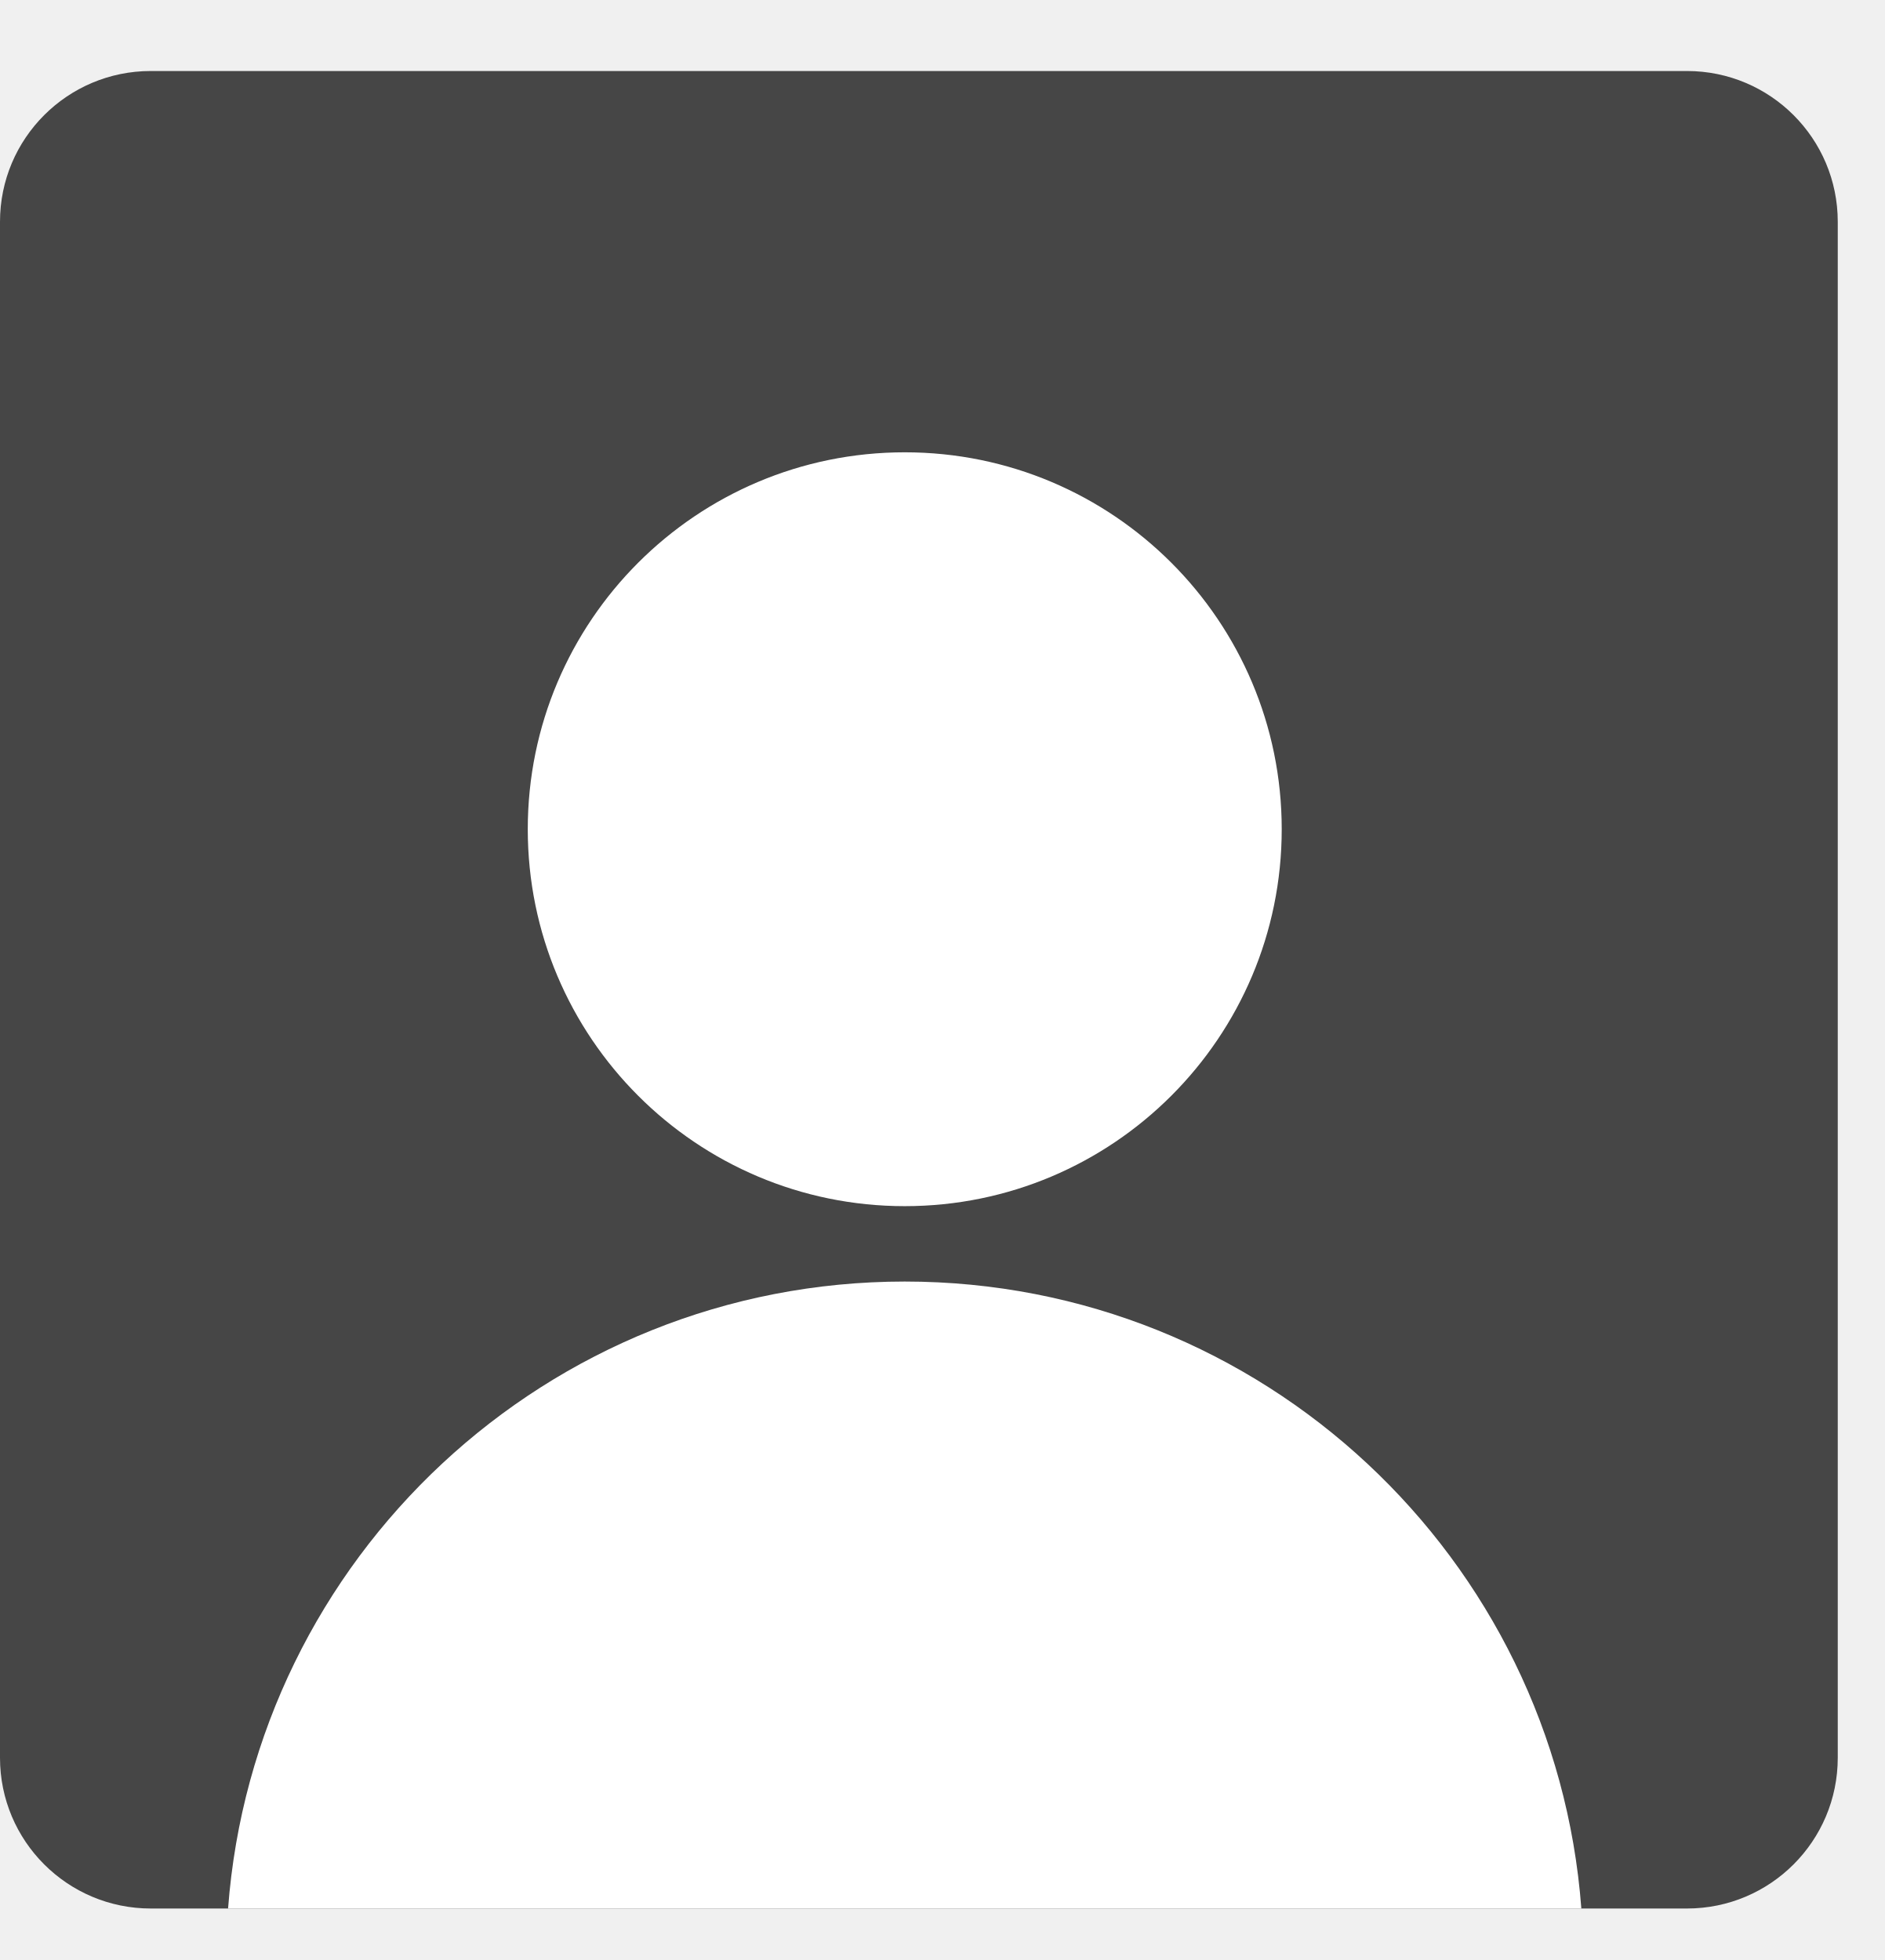
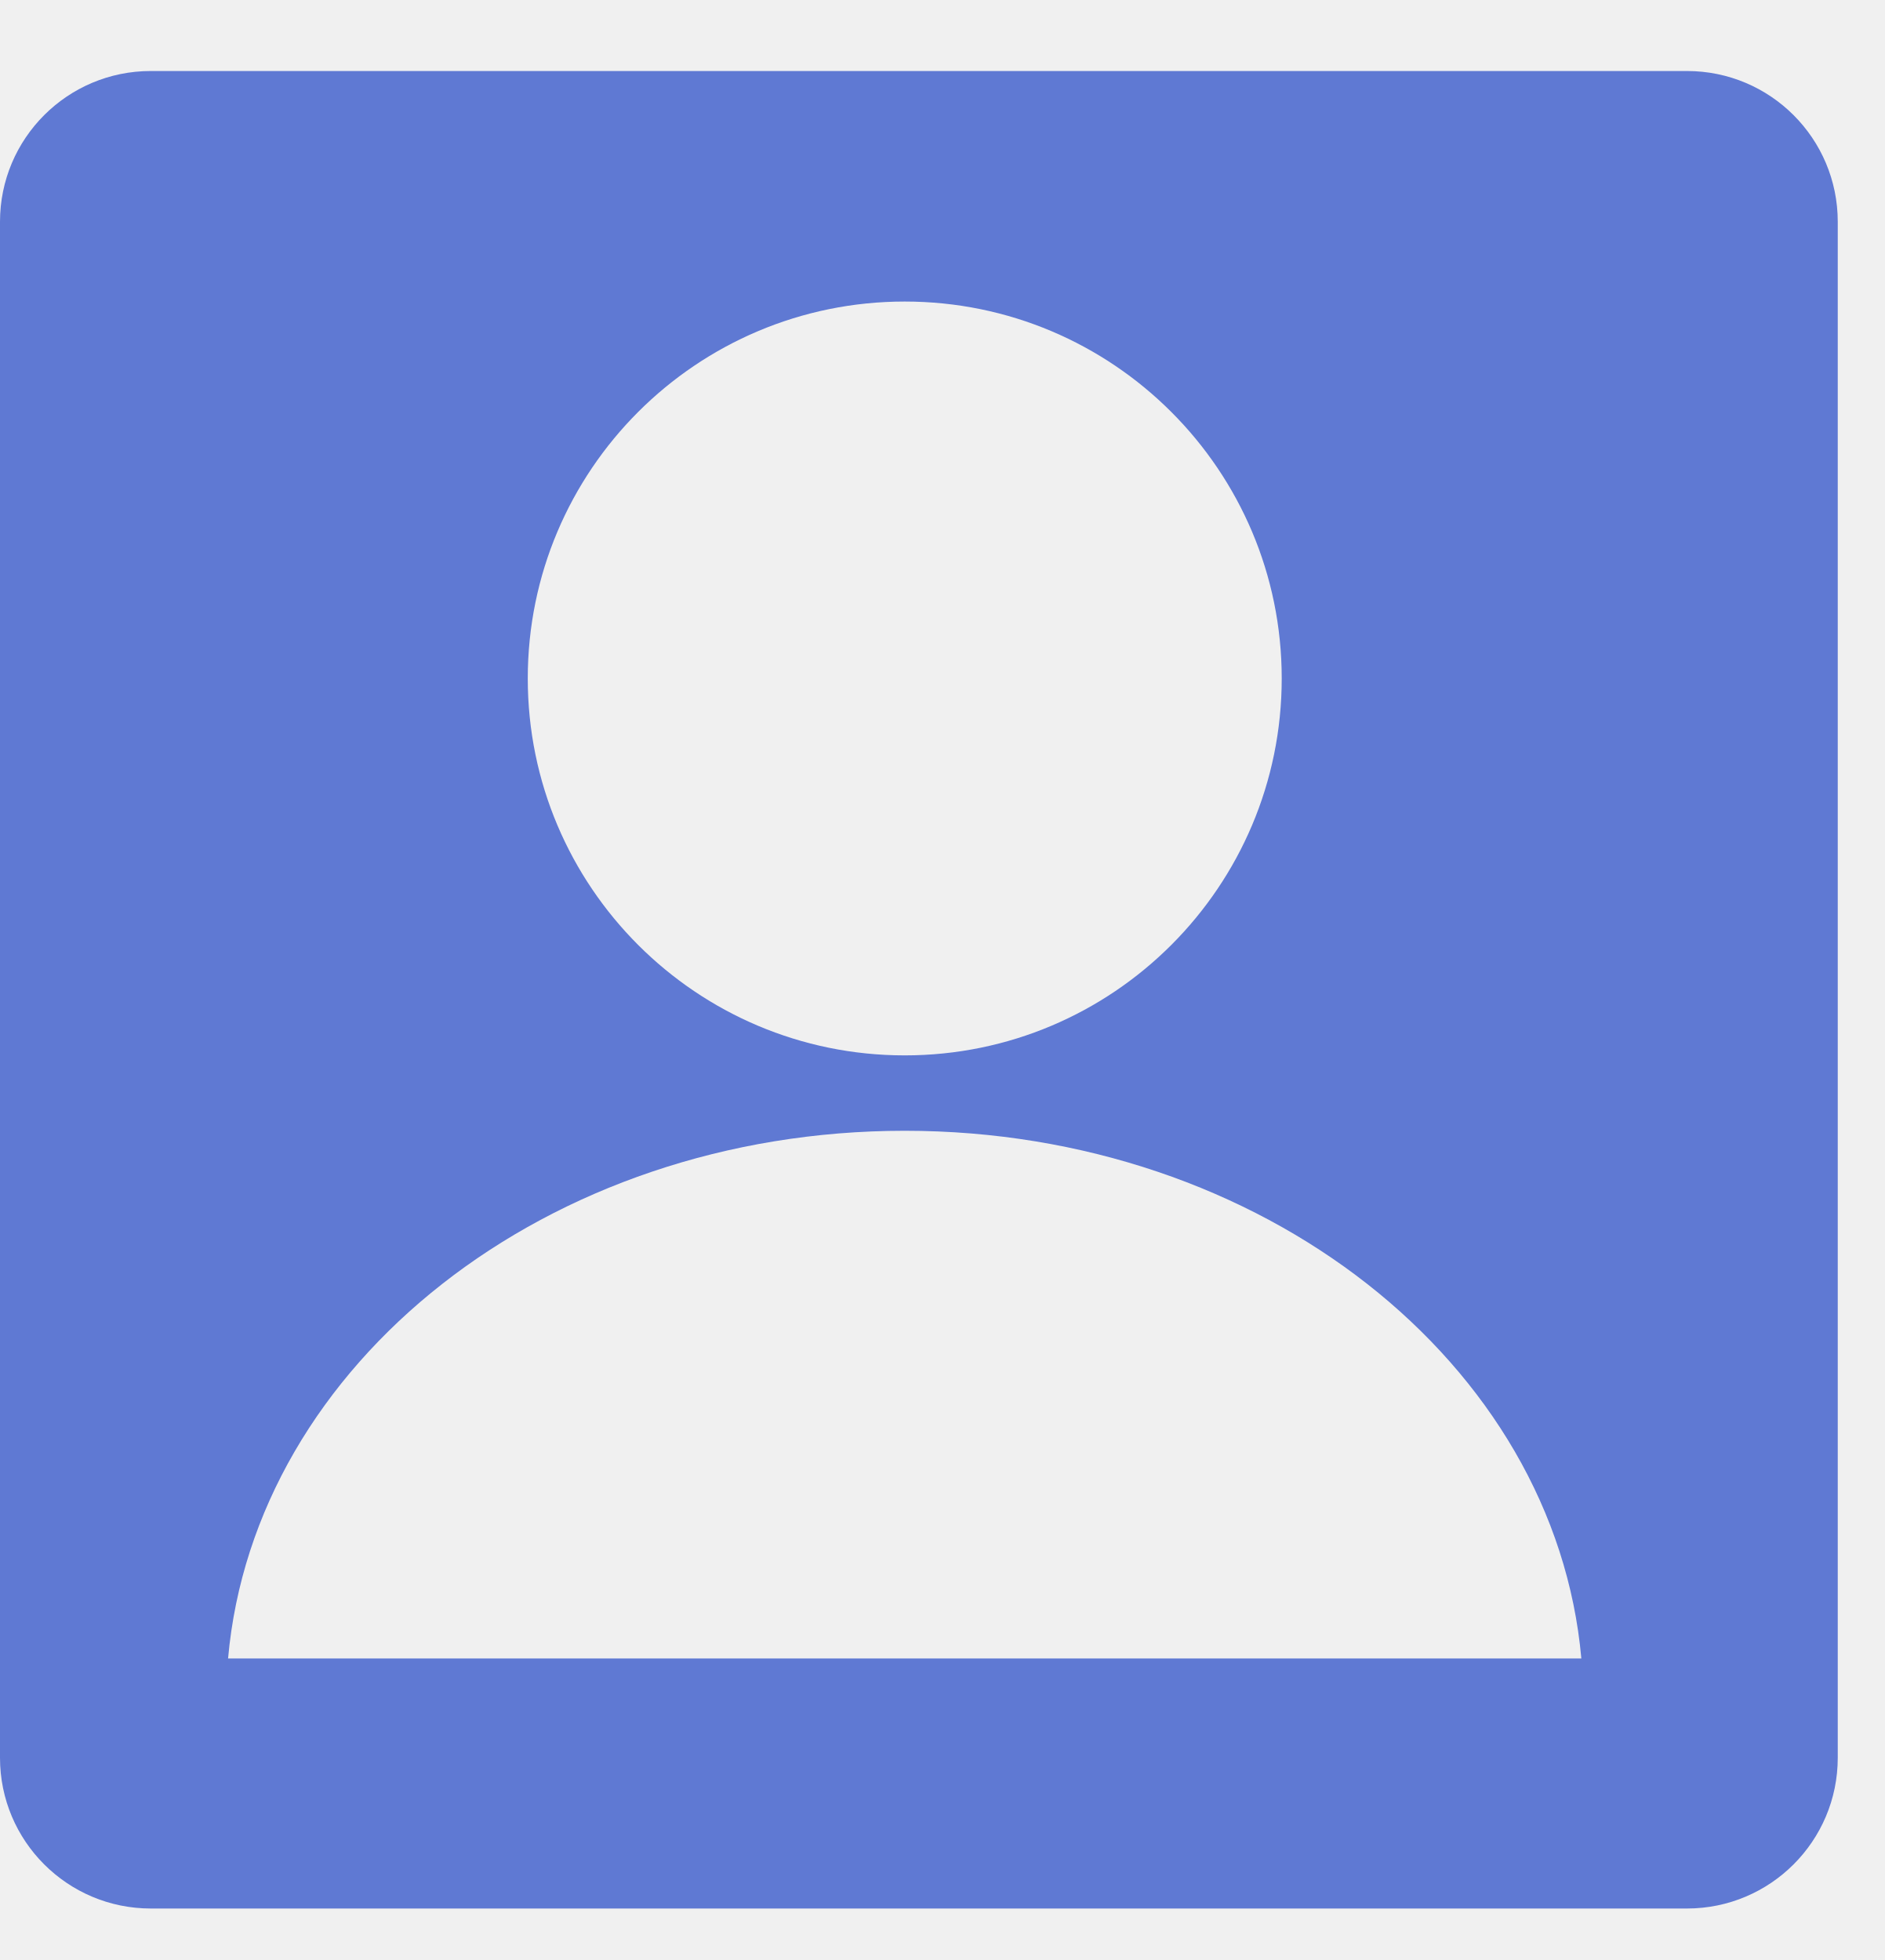
<svg xmlns="http://www.w3.org/2000/svg" width="25" height="26" viewBox="0 0 25 26" fill="none">
-   <path d="M0 2.942C0 1.837 0.895 0.942 2 0.942H22.375C23.48 0.942 24.375 1.837 24.375 2.942V23.317C24.375 24.422 23.48 25.317 22.375 25.317H2C0.895 25.317 0 24.422 0 23.317V2.942Z" fill="#464646" />
-   <circle cx="12" cy="11" r="5" fill="white" />
-   <path fill-rule="evenodd" clip-rule="evenodd" d="M20.974 25.317H3.025C3.374 20.666 7.259 17 12 17C16.741 17 20.625 20.666 20.974 25.317Z" fill="white" />
+   <path fill-rule="evenodd" clip-rule="evenodd" d="M0 2.942C0 1.837 0.895 0.942 2 0.942H22.375C23.48 0.942 24.375 1.837 24.375 2.942V23.317C24.375 24.422 23.48 25.317 22.375 25.317H2C0.895 25.317 0 24.422 0 23.317V2.942ZM17 9C17 11.761 14.761 14 12 14C9.238 14 7 11.761 7 9C7 6.239 9.238 4 12 4C14.761 4 17 6.239 17 9ZM12 15C7.259 15 3.374 18.085 3.025 22H20.974C20.625 18.085 16.741 15 12 15Z" fill="#5F79D3" />
</svg>
